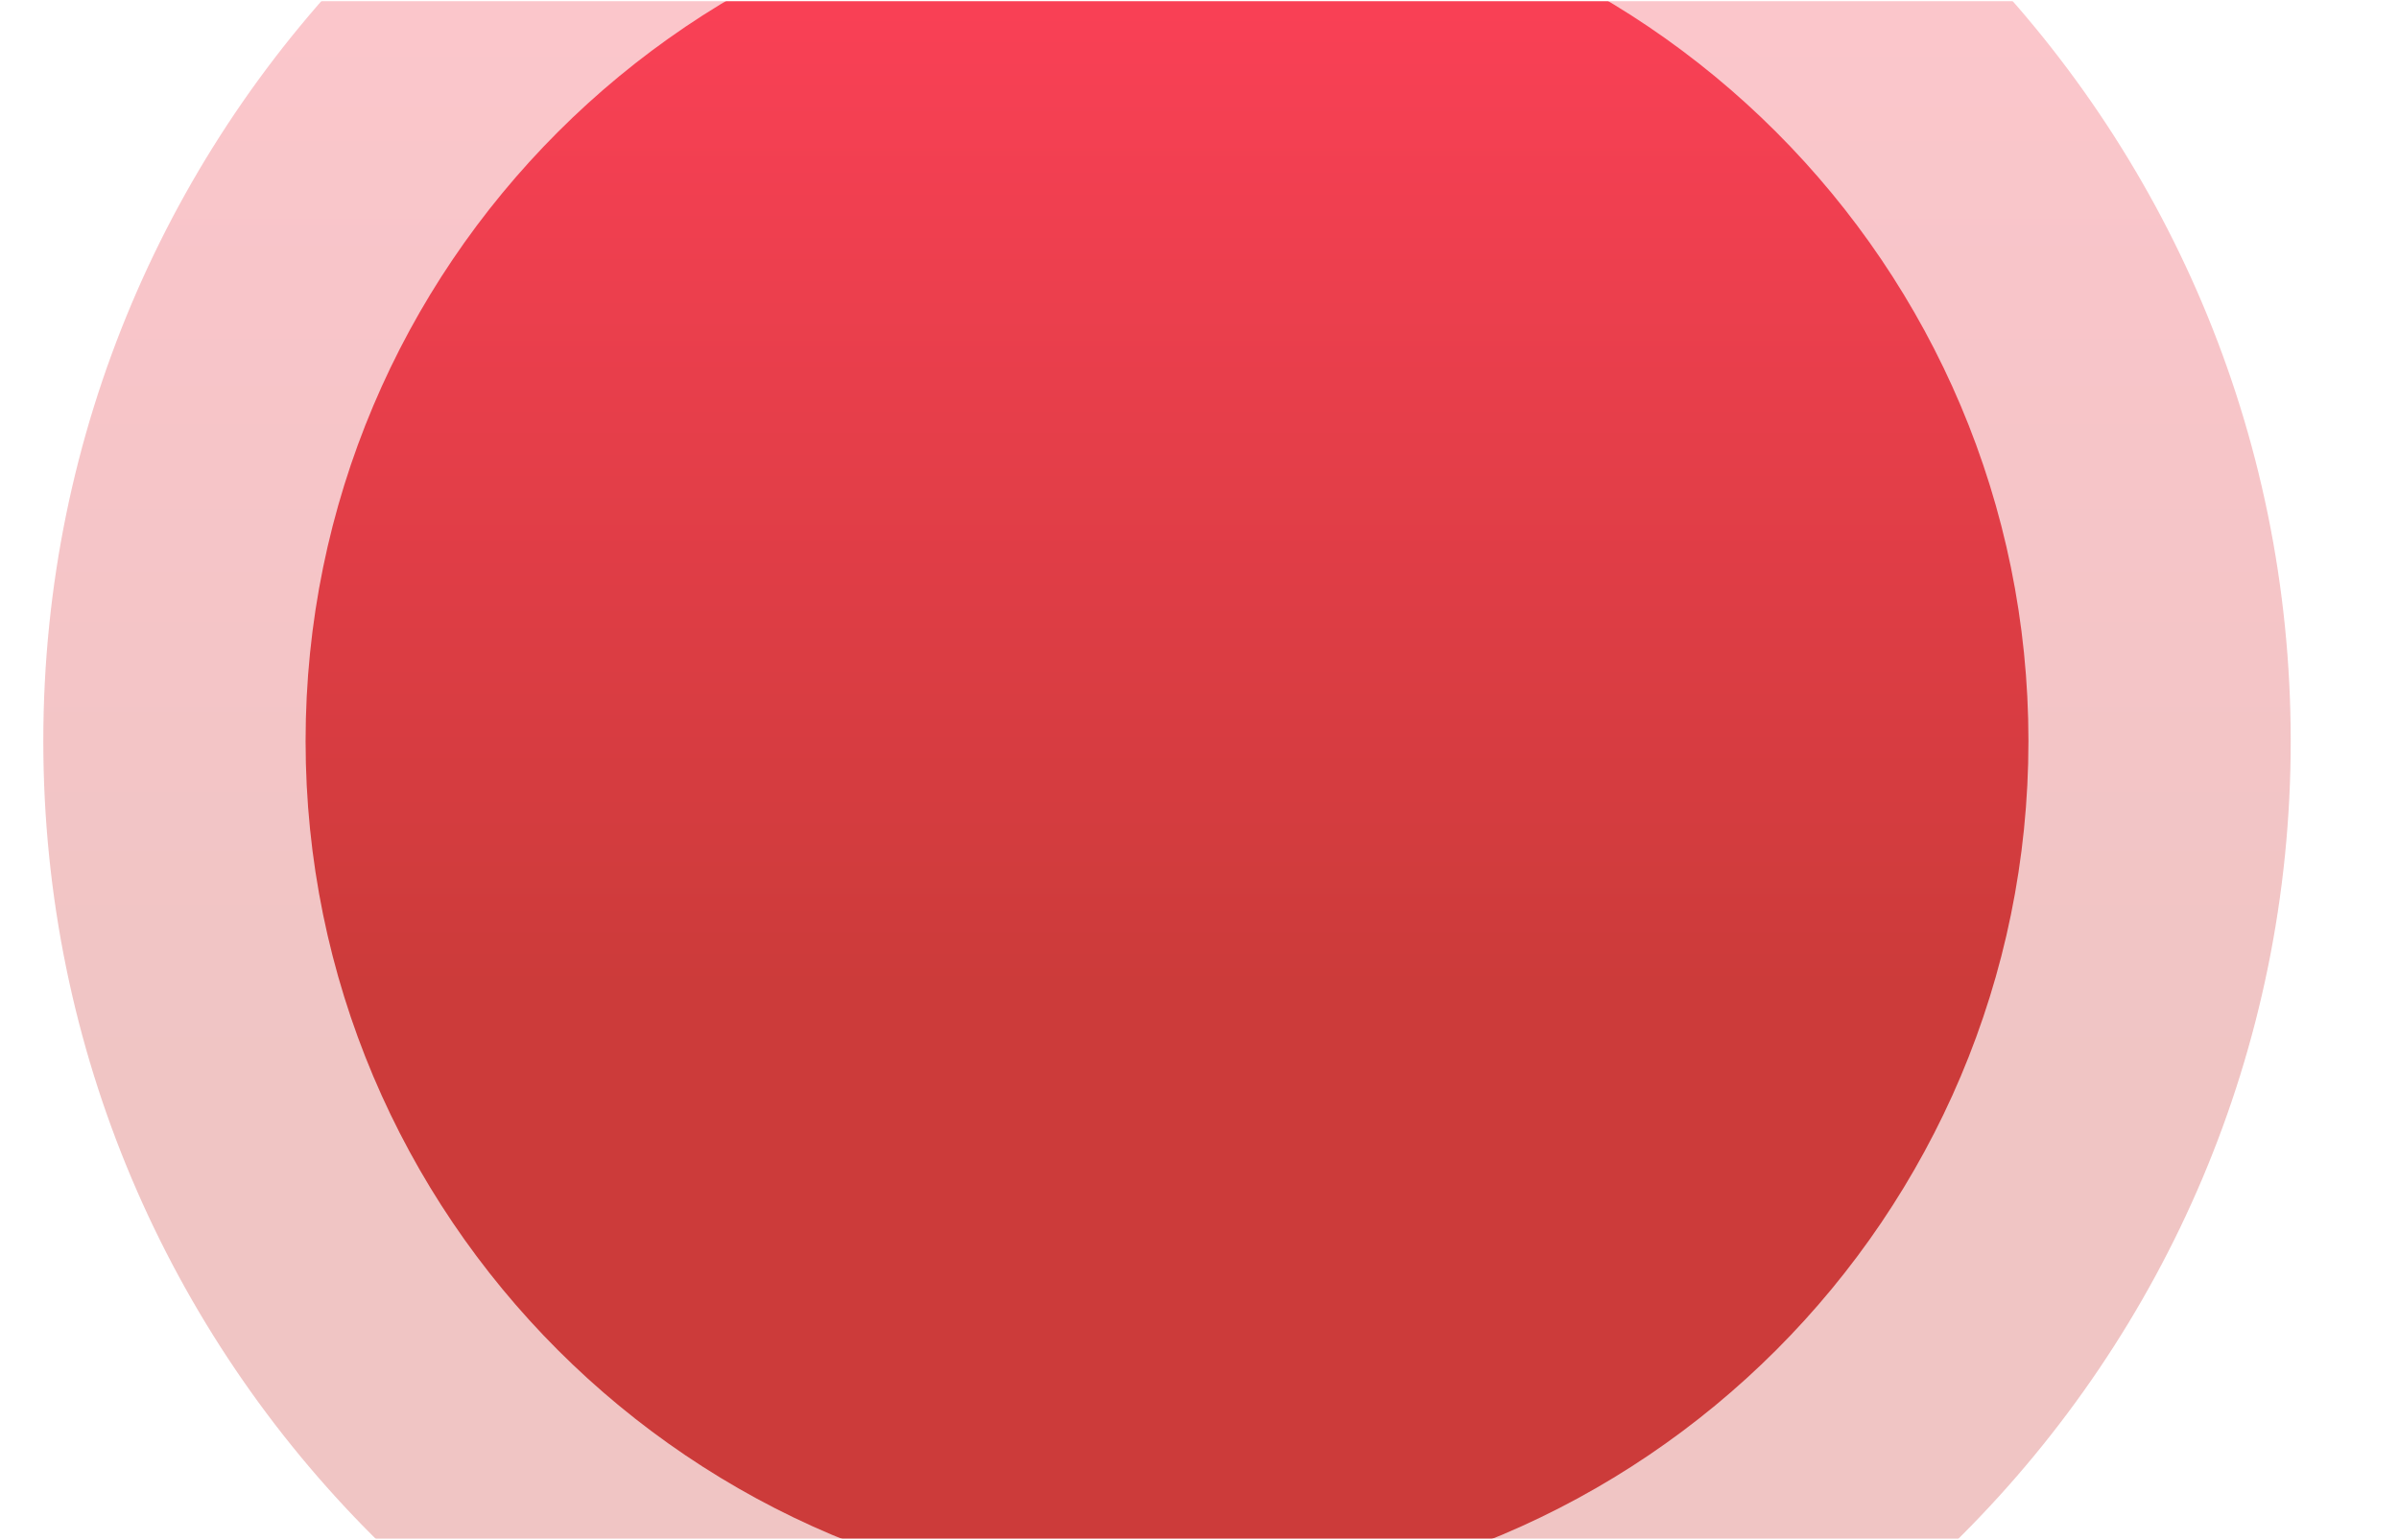
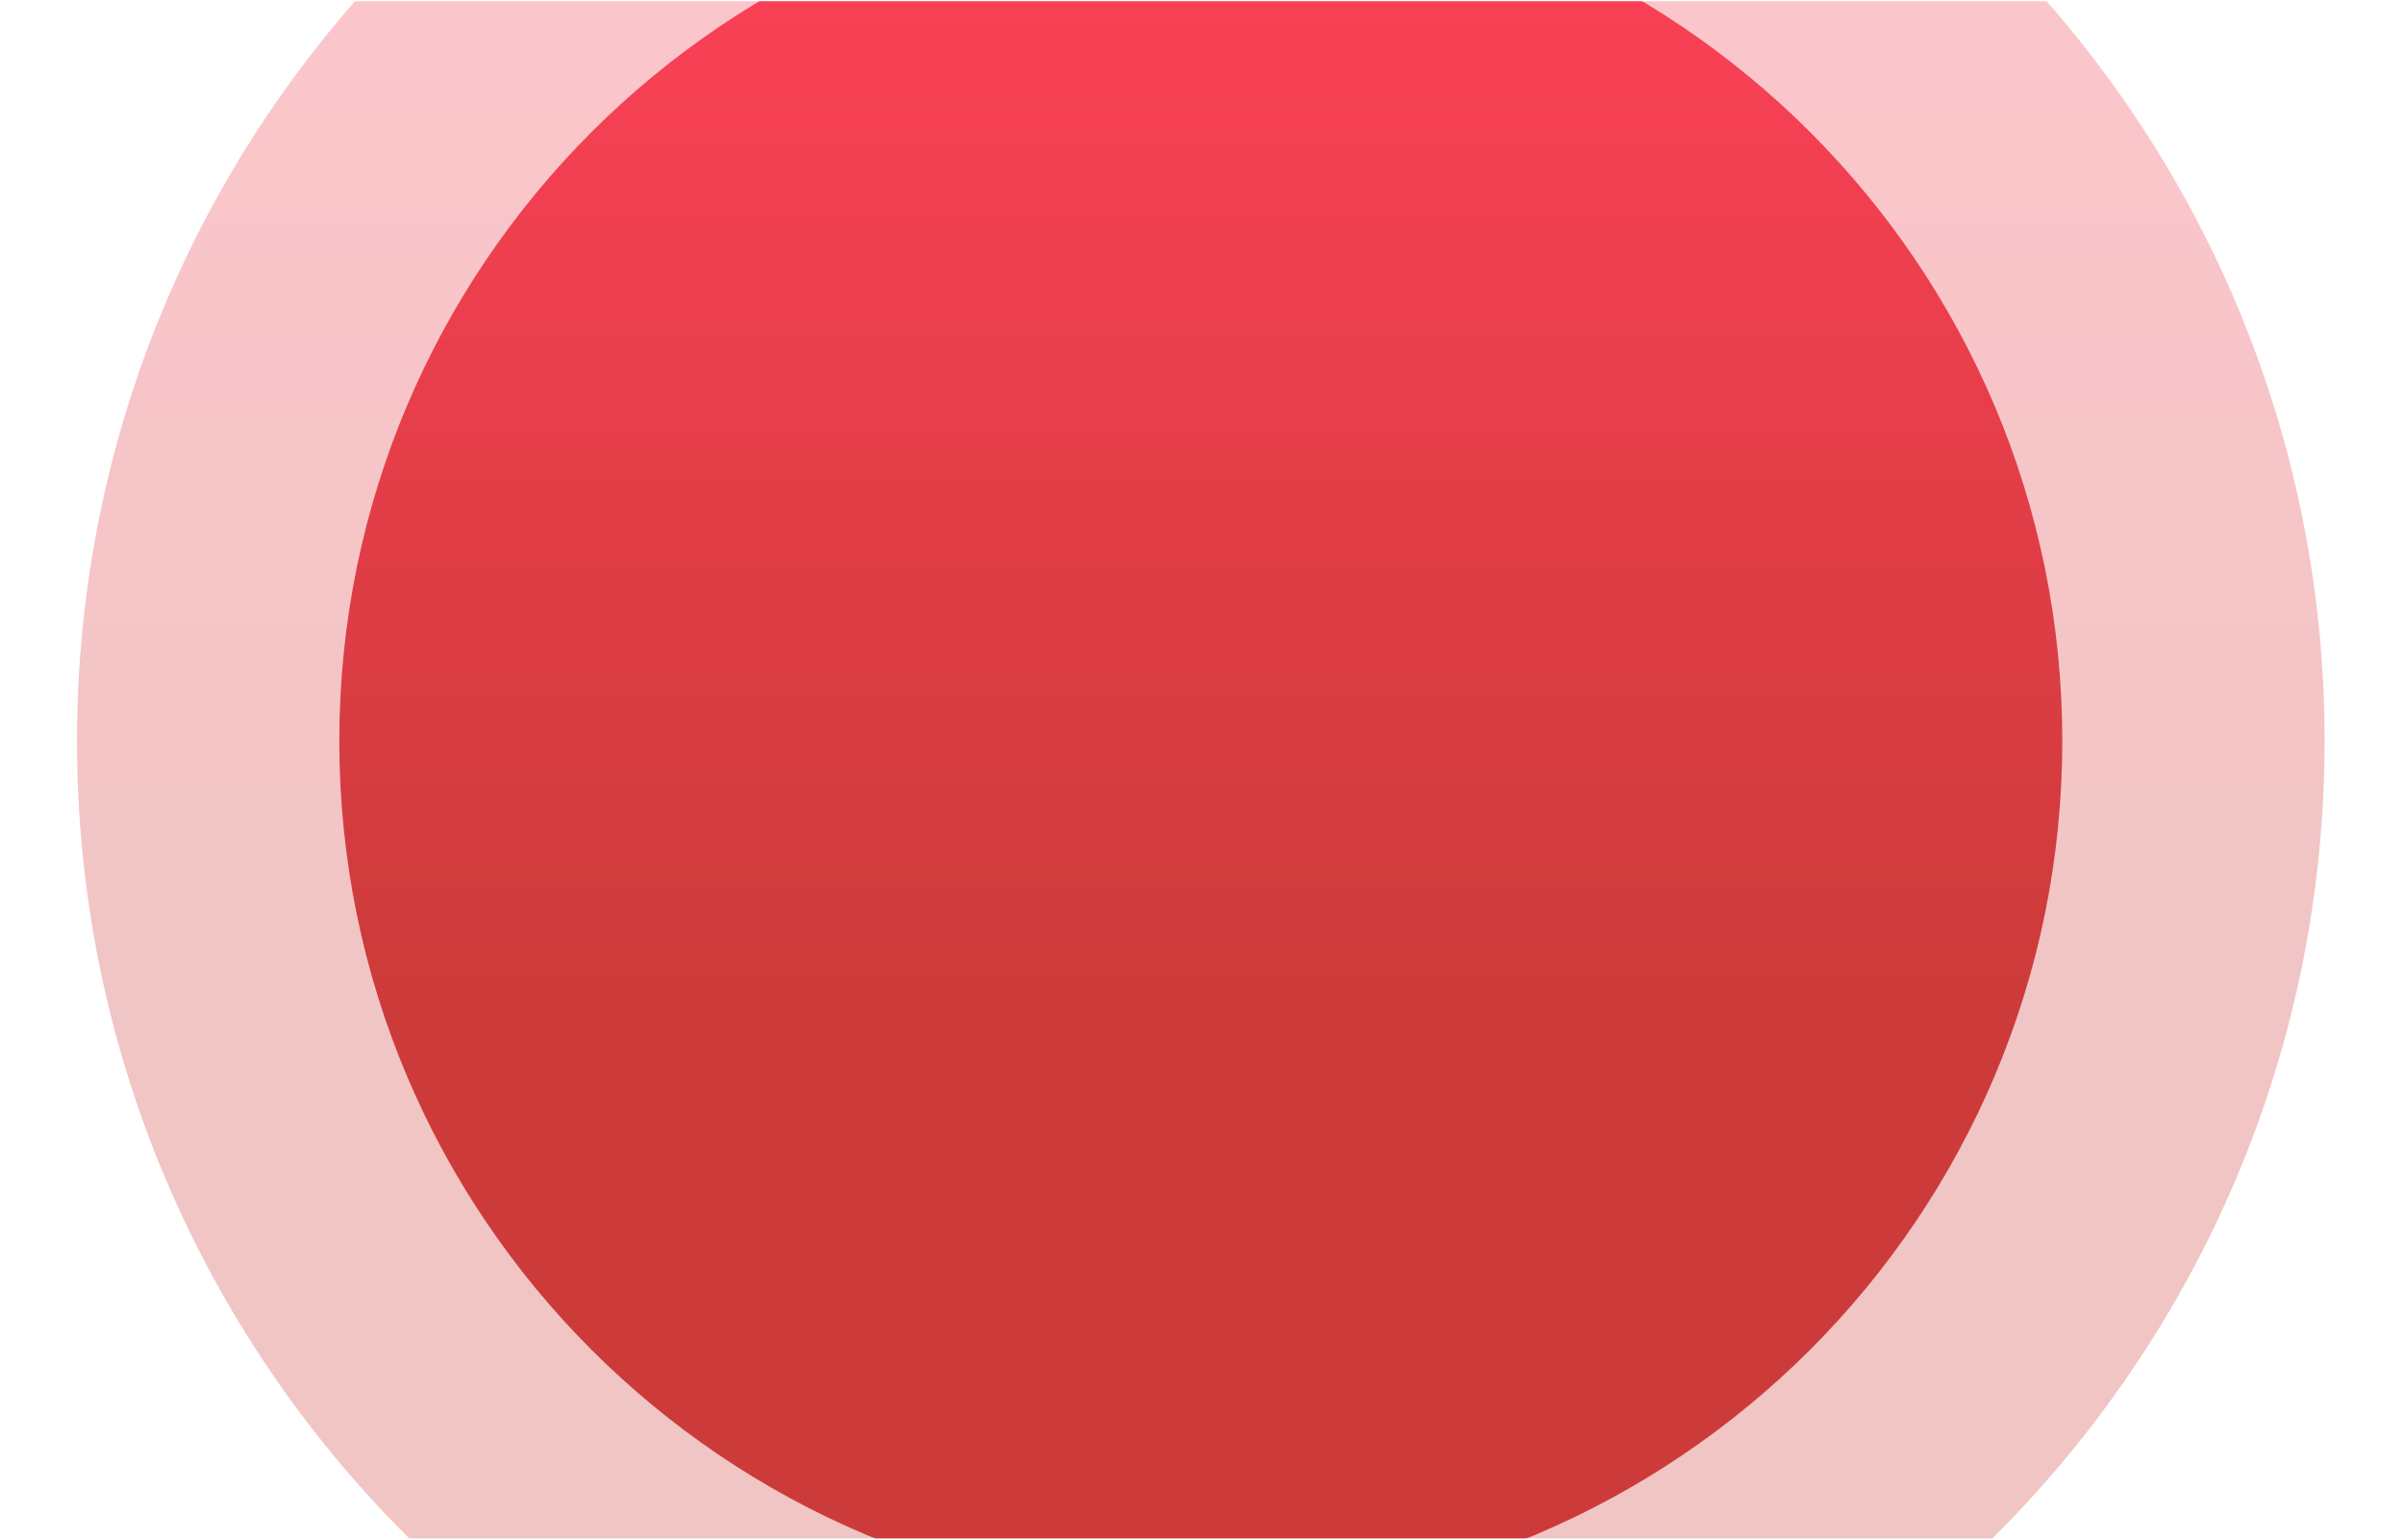
- <svg xmlns="http://www.w3.org/2000/svg" width="997" height="640" viewBox="0 0 997 640" fill="none">
-   <mask id="mask0_3_7121" style="mask-type:alpha" maskUnits="userSpaceOnUse" x="0" y="0" width="999" height="640">
-     <path fill-rule="evenodd" clip-rule="evenodd" d="M0 639.5V0.5H999V639.5H0Z" fill="#0A1F38" />
+ <svg xmlns="http://www.w3.org/2000/svg" width="999" height="640" viewBox="0 0 999 640" fill="none">
+   <mask id="mask0_2_2" style="mask-type:alpha" maskUnits="userSpaceOnUse" x="0" y="0" width="999" height="640">
+     <path fill-rule="evenodd" clip-rule="evenodd" d="M0 639.5V0.5H999V639.5H0Z" fill="#D9D9D9" />
  </mask>
-   <g mask="url(#mask0_3_7121)">
-     <path opacity="0.3" fill-rule="evenodd" clip-rule="evenodd" d="M18 308C18 50.083 227.083 -159 485 -159C742.917 -159 952 50.083 952 308C952 565.917 742.917 775 485 775C227.083 775 18 565.917 18 308Z" fill="url(#paint0_linear_3_7121)" />
-     <path fill-rule="evenodd" clip-rule="evenodd" d="M127 308C127 110.282 287.282 -50 485 -50C682.718 -50 843 110.282 843 308C843 505.718 682.718 666 485 666C287.282 666 127 505.718 127 308Z" fill="url(#paint1_linear_3_7121)" />
+   <g mask="url(#mask0_2_2)">
+     <path opacity="0.3" fill-rule="evenodd" clip-rule="evenodd" d="M32 308C32 50.083 241.083 -159 499 -159C756.917 -159 966 50.083 966 308C966 565.917 756.917 775 499 775C241.083 775 32 565.917 32 308Z" fill="url(#paint0_linear_2_2)" />
+     <path fill-rule="evenodd" clip-rule="evenodd" d="M141 308C141 110.282 301.282 -50 499 -50C696.718 -50 857 110.282 857 308C857 505.718 696.718 666 499 666C301.282 666 141 505.718 141 308Z" fill="url(#paint1_linear_2_2)" />
  </g>
  <defs>
-     <linearGradient id="paint0_linear_3_7121" x1="185.04" y1="-159" x2="185.04" y2="440.92" gradientUnits="userSpaceOnUse">
+     <linearGradient id="paint0_linear_2_2" x1="199.04" y1="-159" x2="199.04" y2="440.92" gradientUnits="userSpaceOnUse">
      <stop stop-color="#FF4159" />
      <stop offset="1" stop-color="#CC3B3A" />
    </linearGradient>
-     <linearGradient id="paint1_linear_3_7121" x1="255.05" y1="-50" x2="255.05" y2="409.9" gradientUnits="userSpaceOnUse">
+     <linearGradient id="paint1_linear_2_2" x1="269.05" y1="-50" x2="269.05" y2="409.9" gradientUnits="userSpaceOnUse">
      <stop stop-color="#FF4159" />
      <stop offset="1" stop-color="#CC3B3A" />
    </linearGradient>
  </defs>
</svg>
